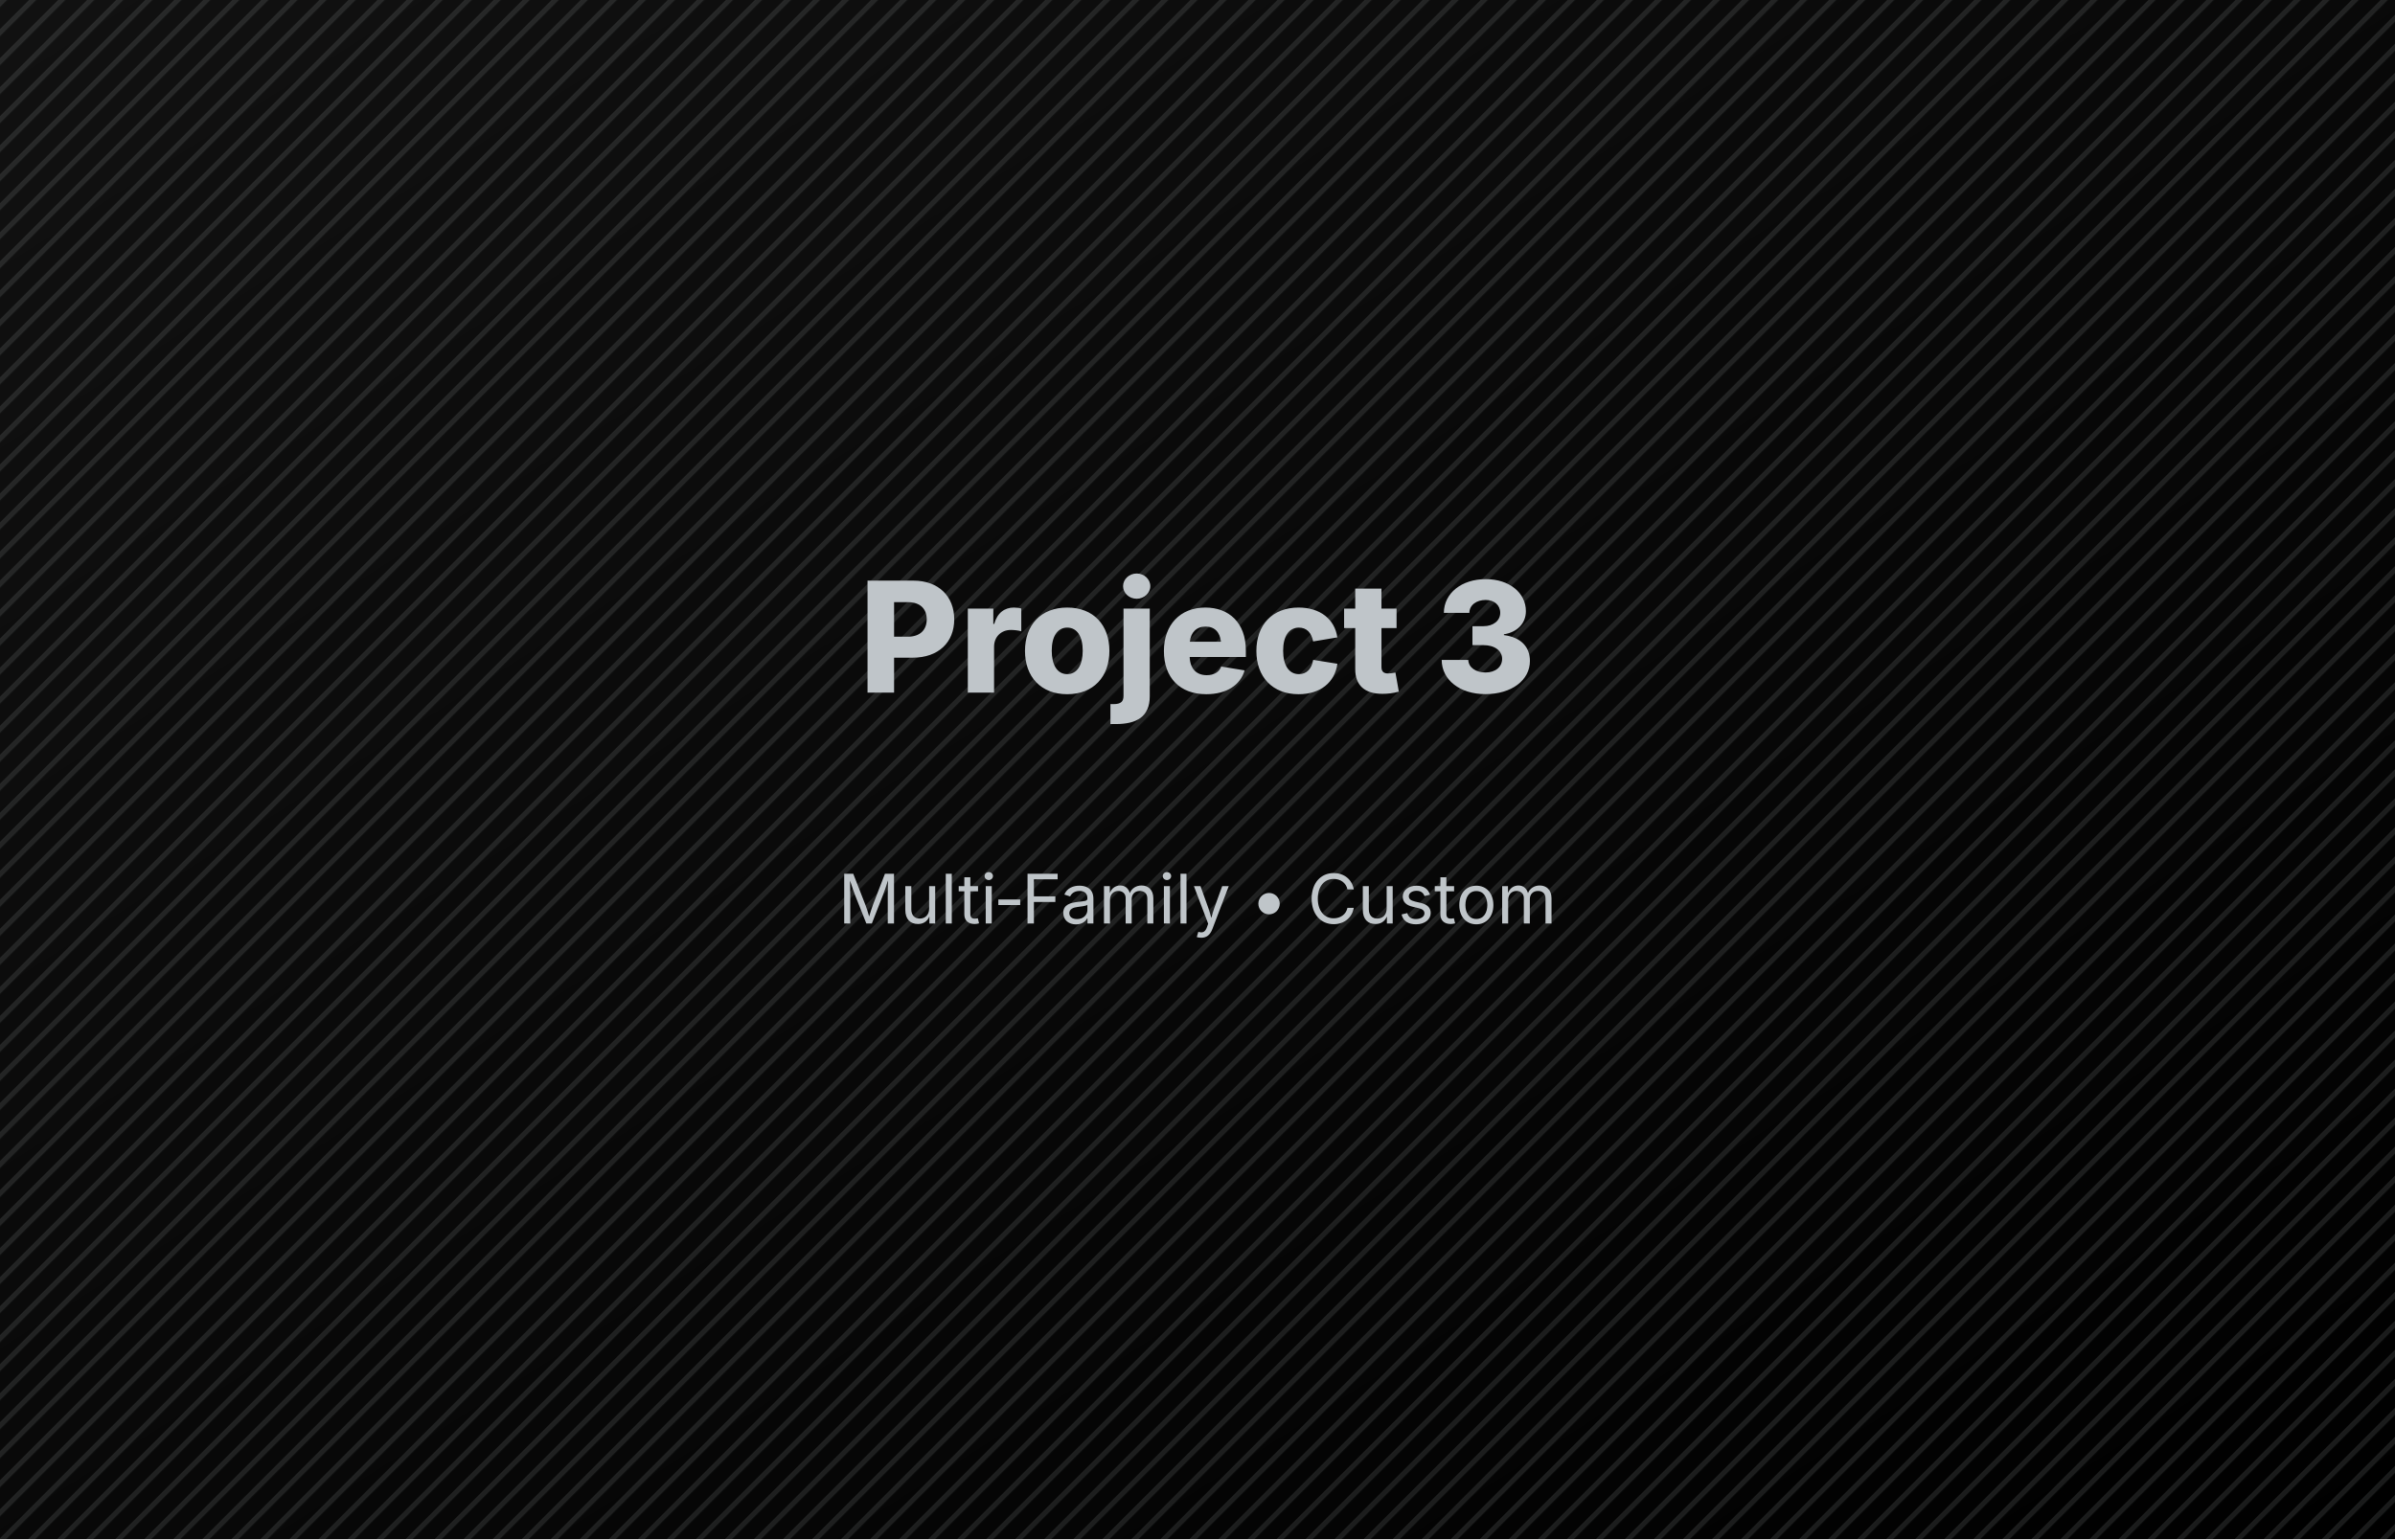
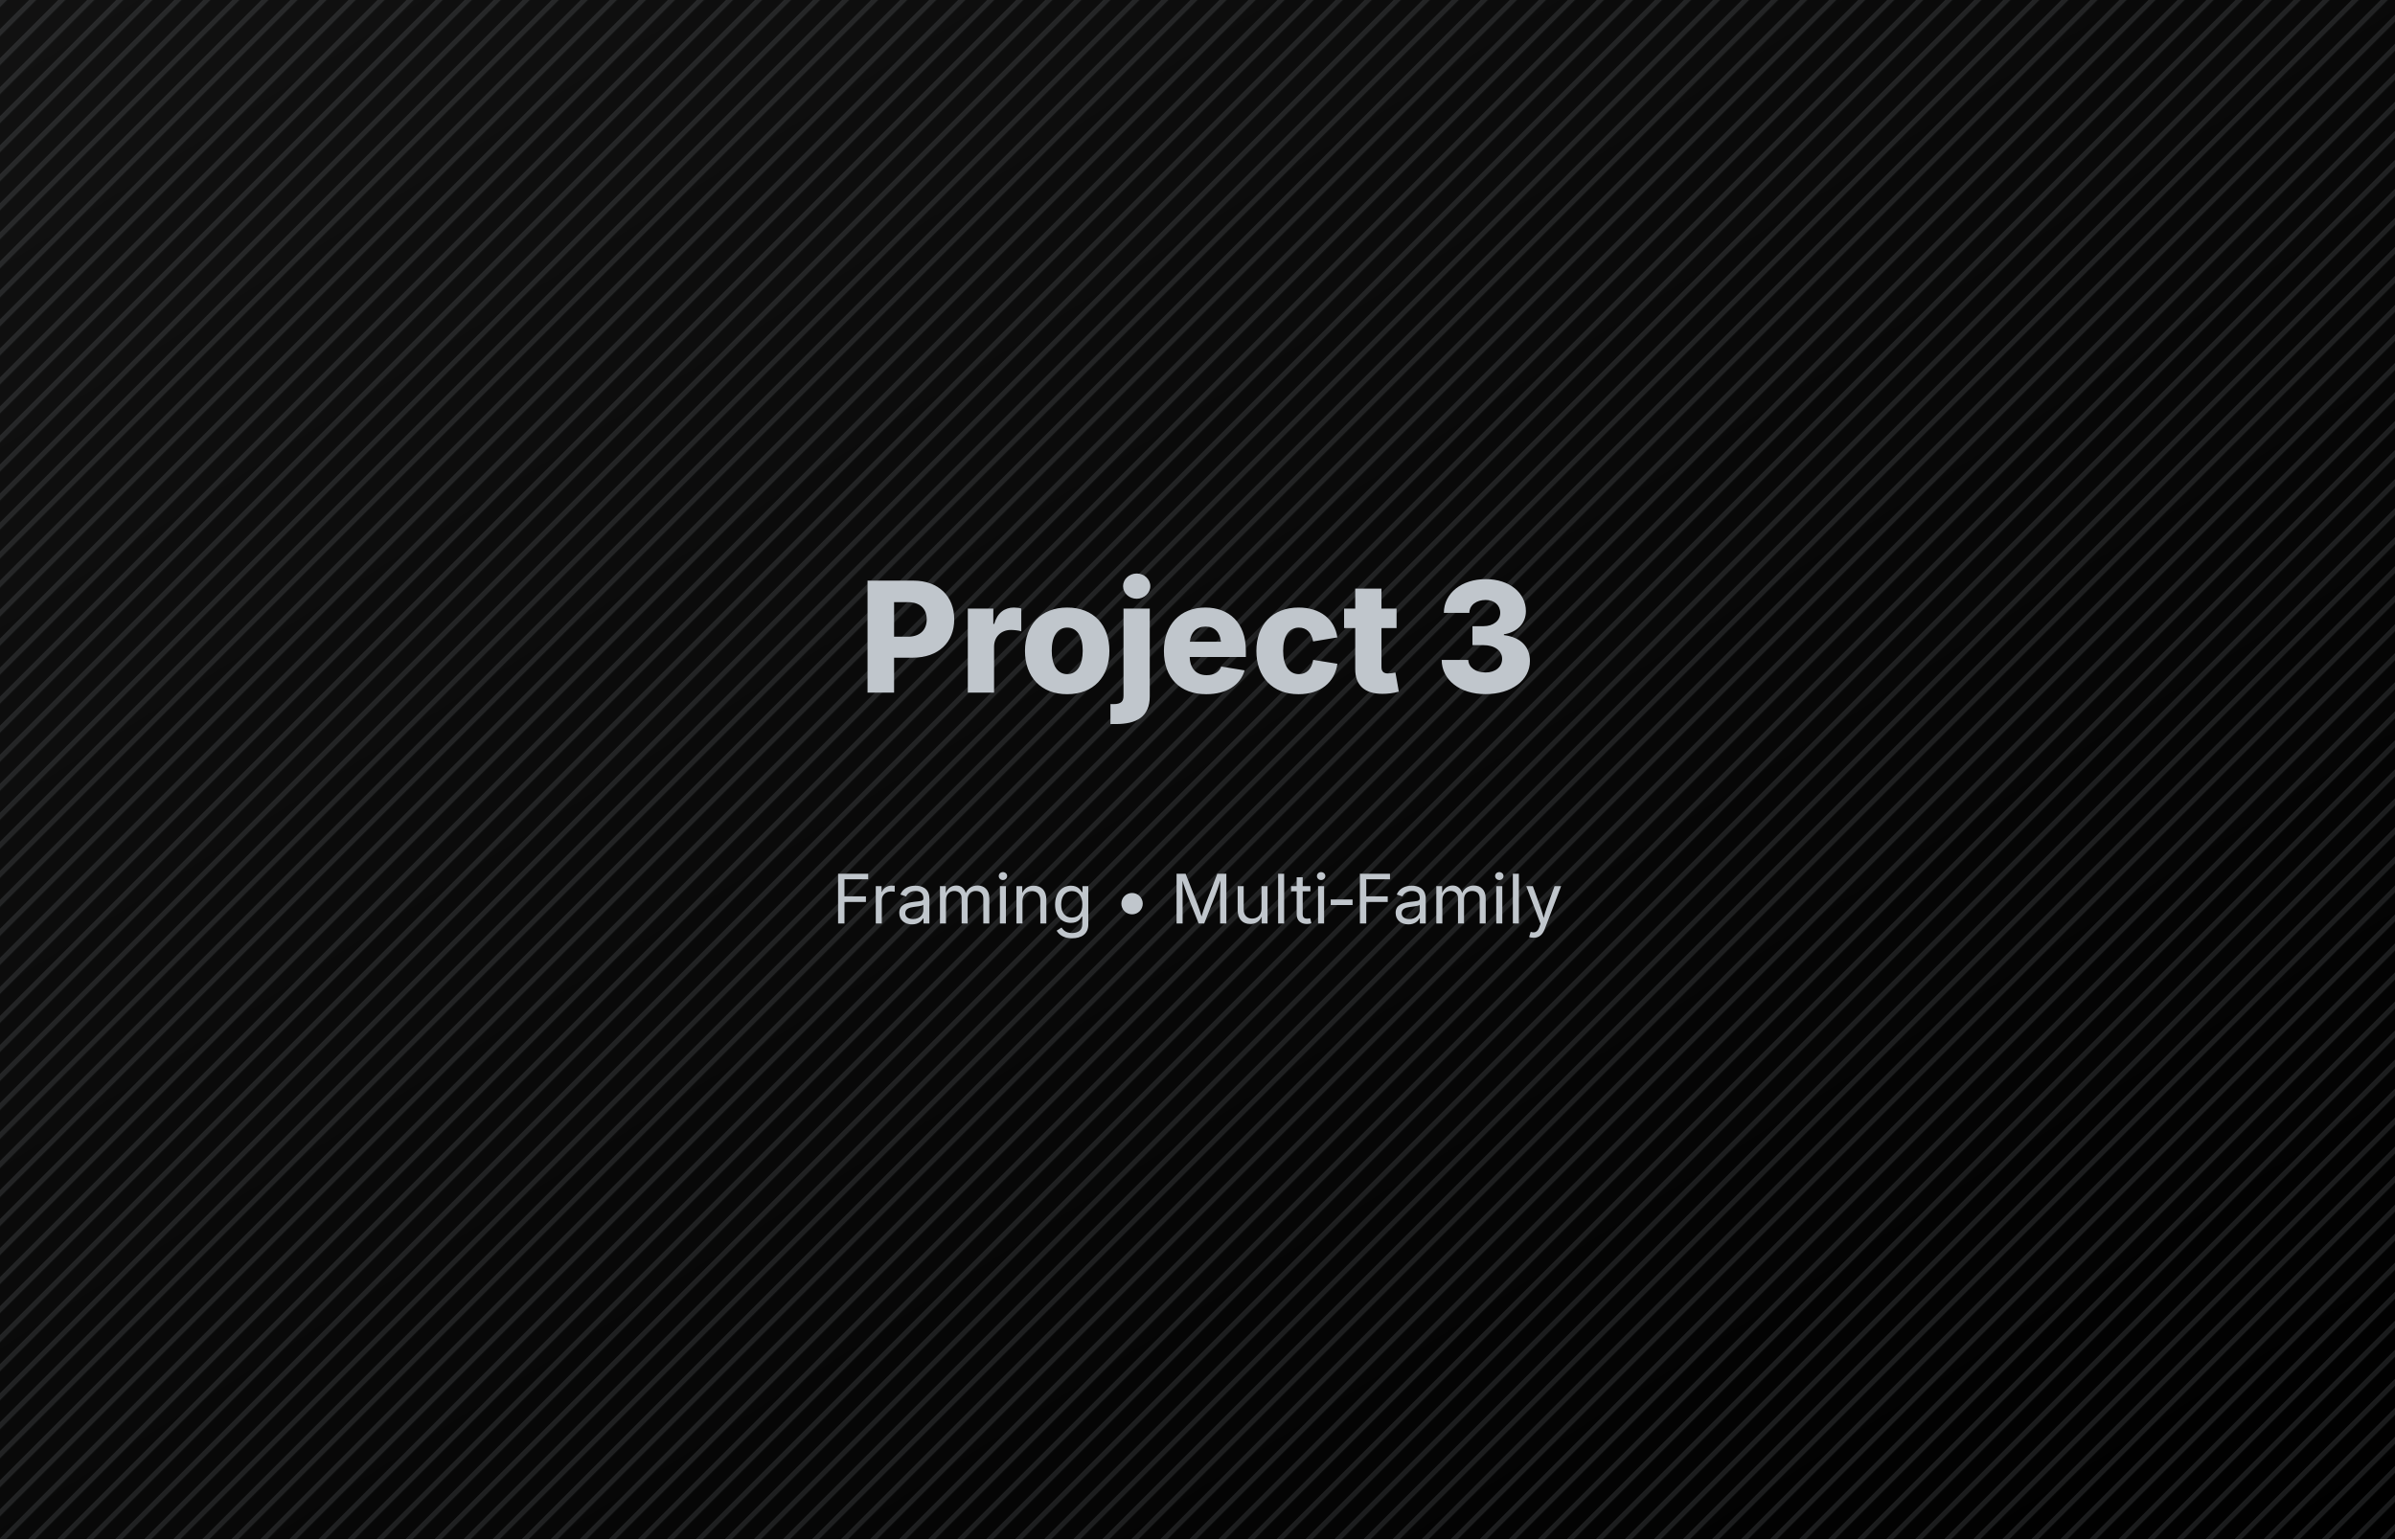
<svg xmlns="http://www.w3.org/2000/svg" width="1400" height="900" viewBox="0 0 1400 900" role="img" aria-label="Project 3">
  <defs>
    <linearGradient id="g1" x1="0" x2="1" y1="0" y2="1">
      <stop offset="0%" stop-color="#111111" />
      <stop offset="100%" stop-color="#000000" />
    </linearGradient>
    <pattern id="diag" width="12" height="12" patternUnits="userSpaceOnUse" patternTransform="rotate(45)">
-       <line x1="0" y1="0" x2="0" y2="12" stroke="#BFC5C922" stroke-width="6" />
+       <line x1="0" y1="0" x2="0" y2="12" stroke="#C0C6CC22" stroke-width="6" />
    </pattern>
  </defs>
  <rect width="100%" height="100%" fill="url(#g1)" />
  <rect width="100%" height="100%" fill="url(#diag)" />
-   <g fill="#BFC5C9">
+   <g fill="#C0C6CC">
    <text x="50%" y="45%" text-anchor="middle" font-size="90" font-family="Inter, Helvetica, Arial, sans-serif" font-weight="800">Project 3</text>
-     <text x="50%" y="60%" text-anchor="middle" font-size="40" font-family="Inter, Helvetica, Arial, sans-serif">Multi‑Family • Custom</text>
+     <text x="50%" y="60%" text-anchor="middle" font-size="40" font-family="Inter, Helvetica, Arial, sans-serif">Framing • Multi‑Family</text>
  </g>
</svg>
